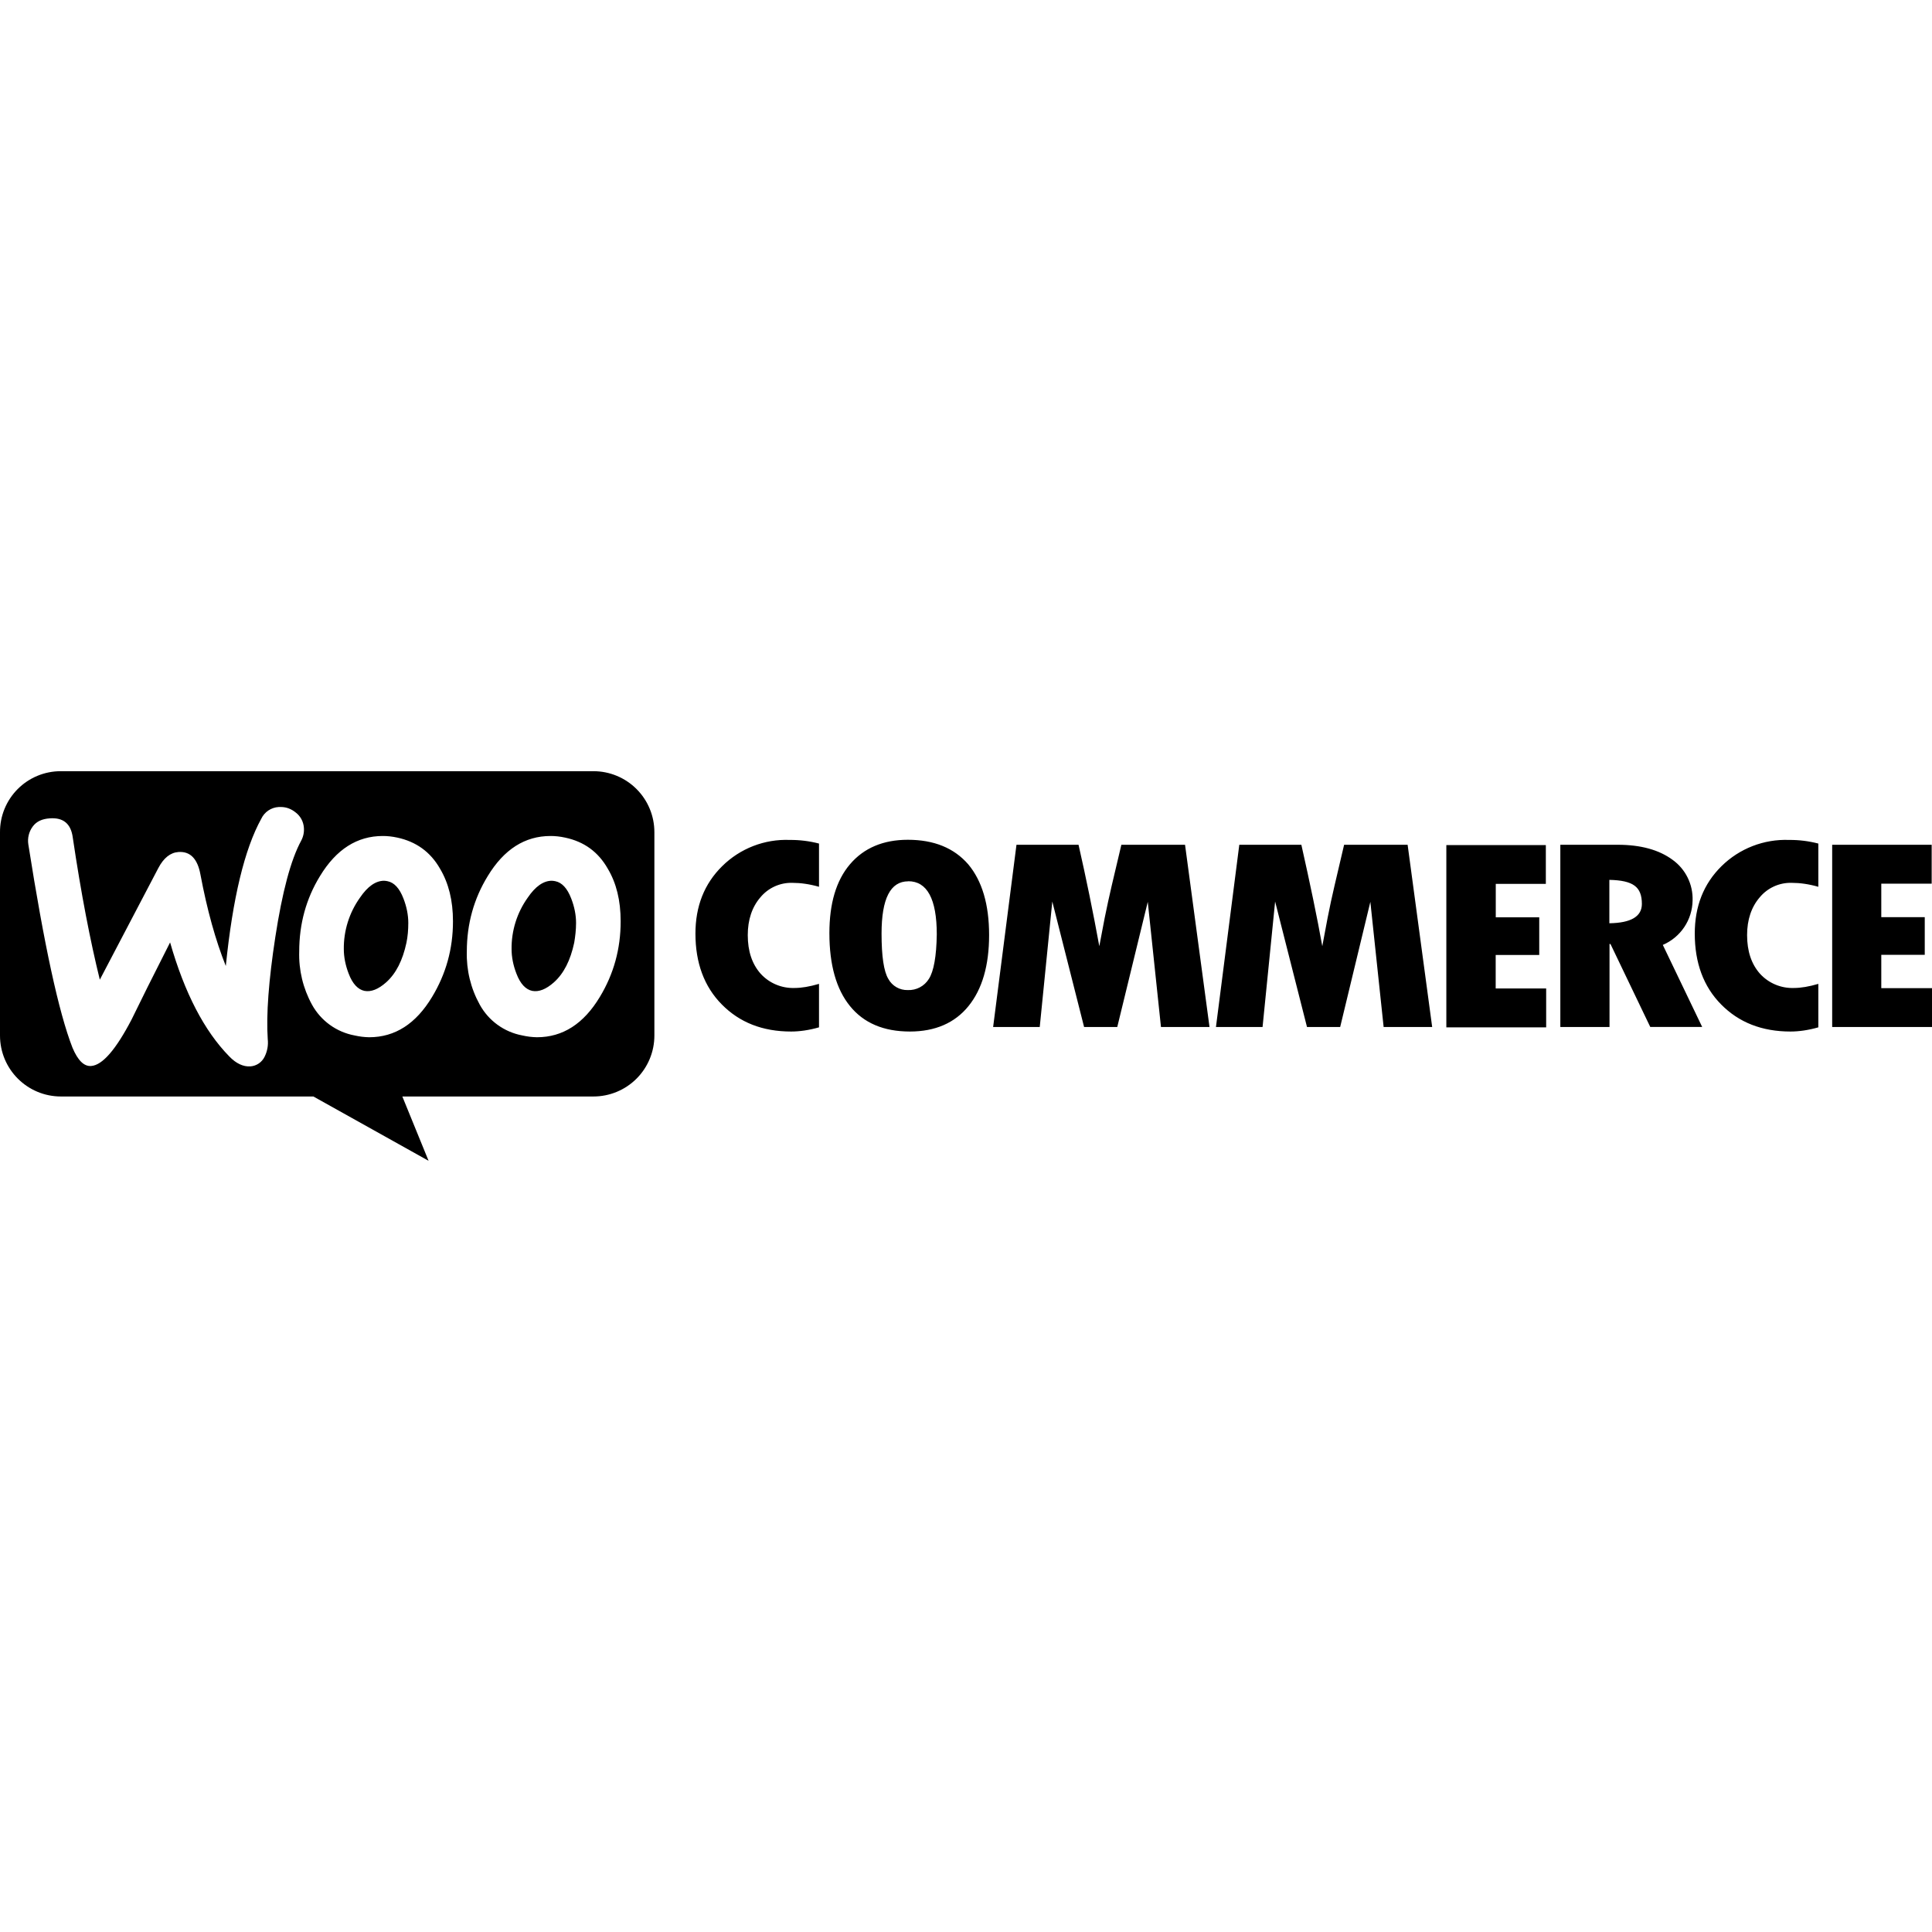
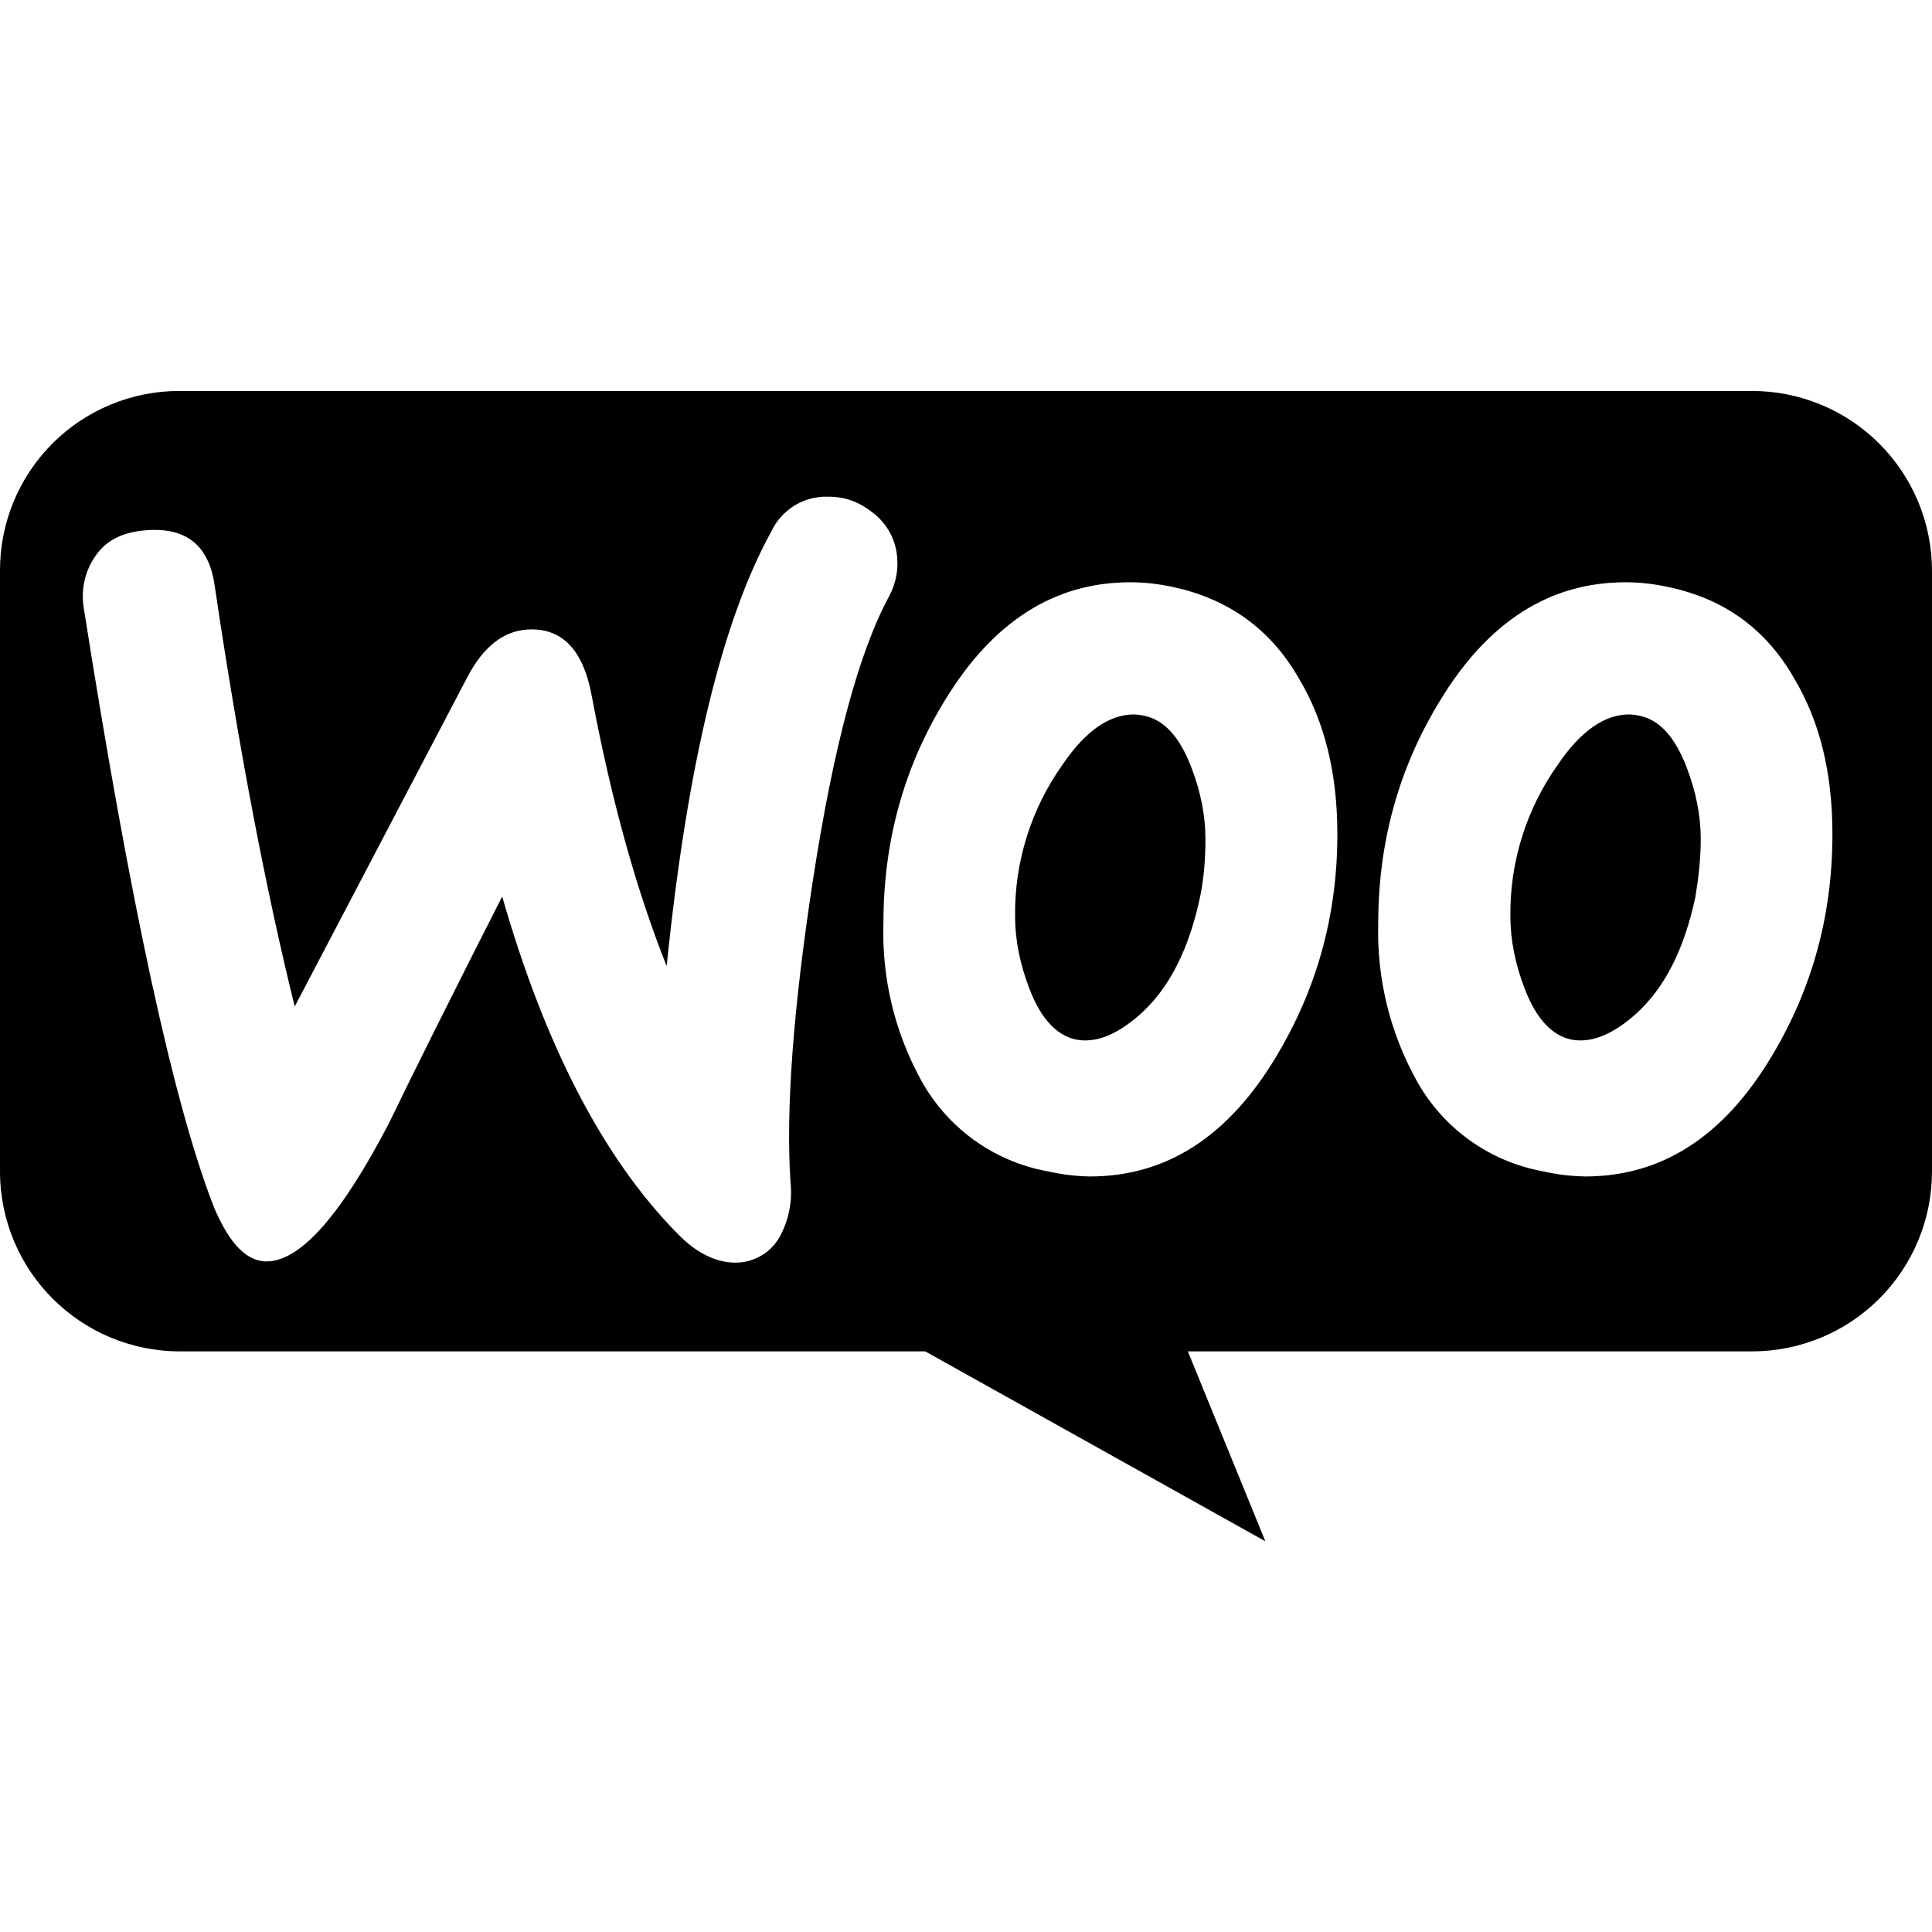
- <svg xmlns="http://www.w3.org/2000/svg" role="img" viewBox="0 0 24 24">
+ <svg xmlns="http://www.w3.org/2000/svg" role="img" viewBox="0 7.935 8.129 8.129">
  <path d="M.754 9.58a.754.754 0 00-.754.758v2.525c0 .42.339.758.758.758h3.135l1.431.799-.326-.799h2.373a.757.757 0 00.758-.758v-2.525a.757.757 0 00-.758-.758H.754zm2.709.445h.03c.065.001.124.023.179.067a.26.26 0 01.103.19.29.29 0 01-.033.16c-.13.239-.236.64-.322 1.199-.083.541-.114.965-.094 1.267a.392.392 0 01-.039.219.213.213 0 01-.176.12c-.086.006-.177-.034-.263-.124-.31-.316-.555-.788-.735-1.416-.216.425-.375.744-.478.957-.196.376-.363.568-.502.578-.09.007-.166-.069-.233-.228-.17-.436-.352-1.277-.548-2.524a.297.297 0 01.054-.222c.047-.064.116-.095.21-.102.169-.013.265.065.288.238.103.695.217 1.284.336 1.766l.727-1.387c.066-.126.15-.192.25-.199.146-.01.237.083.273.28.083.441.188.817.315 1.136.086-.844.233-1.453.44-1.828a.255.255 0 01.218-.147zm1.293.36c.056 0 .116.006.18.02.232.05.411.177.53.386.107.18.161.395.161.654 0 .343-.087.654-.26.94-.2.332-.459.5-.781.5a.88.88 0 01-.18-.022.763.763 0 01-.531-.384 1.287 1.287 0 01-.158-.659c0-.342.085-.655.258-.937.202-.333.462-.498.78-.498zm2.084 0c.056 0 .116.006.18.02.236.05.411.177.53.386.107.18.16.395.16.654 0 .343-.086.654-.259.94-.2.332-.459.5-.781.5a.88.88 0 01-.18-.022.763.763 0 01-.531-.384 1.287 1.287 0 01-.16-.659c0-.342.087-.655.26-.937.202-.333.462-.498.78-.498zm4.437.047c-.305 0-.546.102-.718.304-.173.203-.256.49-.256.856 0 .395.086.697.256.906.17.21.418.316.744.316.315 0 .559-.107.728-.316.17-.21.256-.504.256-.883s-.087-.673-.26-.879c-.176-.202-.424-.304-.75-.304zm-1.466.002a1.13 1.13 0 00-.84.326c-.223.22-.332.499-.332.838 0 .362.108.658.328.88.22.223.505.336.861.336.103 0 .22-.016.346-.052v-.54c-.117.034-.216.051-.303.051a.545.545 0 01-.422-.177c-.106-.12-.16-.278-.16-.48 0-.19.053-.348.156-.468a.498.498 0 01.397-.181c.103 0 .212.015.332.049v-.537a1.394 1.394 0 00-.363-.045zm12.414 0a1.135 1.135 0 00-.84.326c-.223.22-.332.499-.332.838 0 .362.108.658.328.88.22.223.506.336.861.336.103 0 .22-.016.346-.052v-.54c-.116.034-.216.051-.303.051a.545.545 0 01-.422-.177c-.106-.12-.16-.278-.16-.48 0-.19.053-.348.156-.468a.498.498 0 01.397-.181c.103 0 .212.015.332.049v-.537a1.394 1.394 0 00-.363-.045zm-9.598.06l-.29 2.264h.579l.156-1.559.395 1.559h.412l.379-1.555.164 1.555h.603l-.304-2.264h-.791l-.12.508c-.03.13-.06.264-.087.4l-.067.352a29.97 29.97 0 00-.258-1.26h-.771zm2.768 0l-.29 2.264h.579l.156-1.559.396 1.559h.412l.375-1.555.165 1.555h.603l-.305-2.264h-.789l-.119.508c-.03.13-.06.264-.086.4l-.066.352c-.063-.352-.15-.771-.26-1.26h-.771zm3.988 0v2.264h.611v-1.031h.012l.494 1.03h.645l-.489-1.019a.61.61 0 00.37-.552.598.598 0 00-.25-.506c-.167-.123-.394-.186-.68-.186h-.713zm3.377 0v2.264H24v-.483h-.63v-.414h.54v-.468h-.54v-.416h.626v-.483H22.76zm-4.793.004v2.264h1.24v-.483h-.627v-.416h.541v-.468h-.54v-.415h.622v-.482h-1.236zm2.025.432c.146.003.25.025.313.072.063.046.091.12.091.227 0 .156-.135.236-.404.24v-.54zm-15.22.011c-.104 0-.205.069-.301.211a1.078 1.078 0 00-.2.639c0 .096.02.2.06.303.049.13.117.198.196.215.083.016.173-.02.27-.106.123-.11.205-.273.252-.492.016-.077.023-.16.023-.246 0-.097-.02-.2-.06-.303-.05-.13-.116-.198-.196-.215a.246.246 0 00-.045-.006zm2.083 0c-.103 0-.204.069-.3.211a1.078 1.078 0 00-.2.639c0 .096.02.2.06.303.049.13.117.198.196.215.083.016.173-.02.27-.106.123-.11.205-.273.252-.492.013-.077.023-.16.023-.246 0-.097-.02-.2-.06-.303-.05-.13-.116-.198-.196-.215a.246.246 0 00-.045-.006zm4.428.006c.233 0 .354.218.354.66-.004.273-.038.46-.098.553a.293.293 0 01-.262.139.266.266 0 01-.242-.139c-.056-.093-.084-.28-.084-.562 0-.436.11-.65.332-.65Z" />
</svg>
